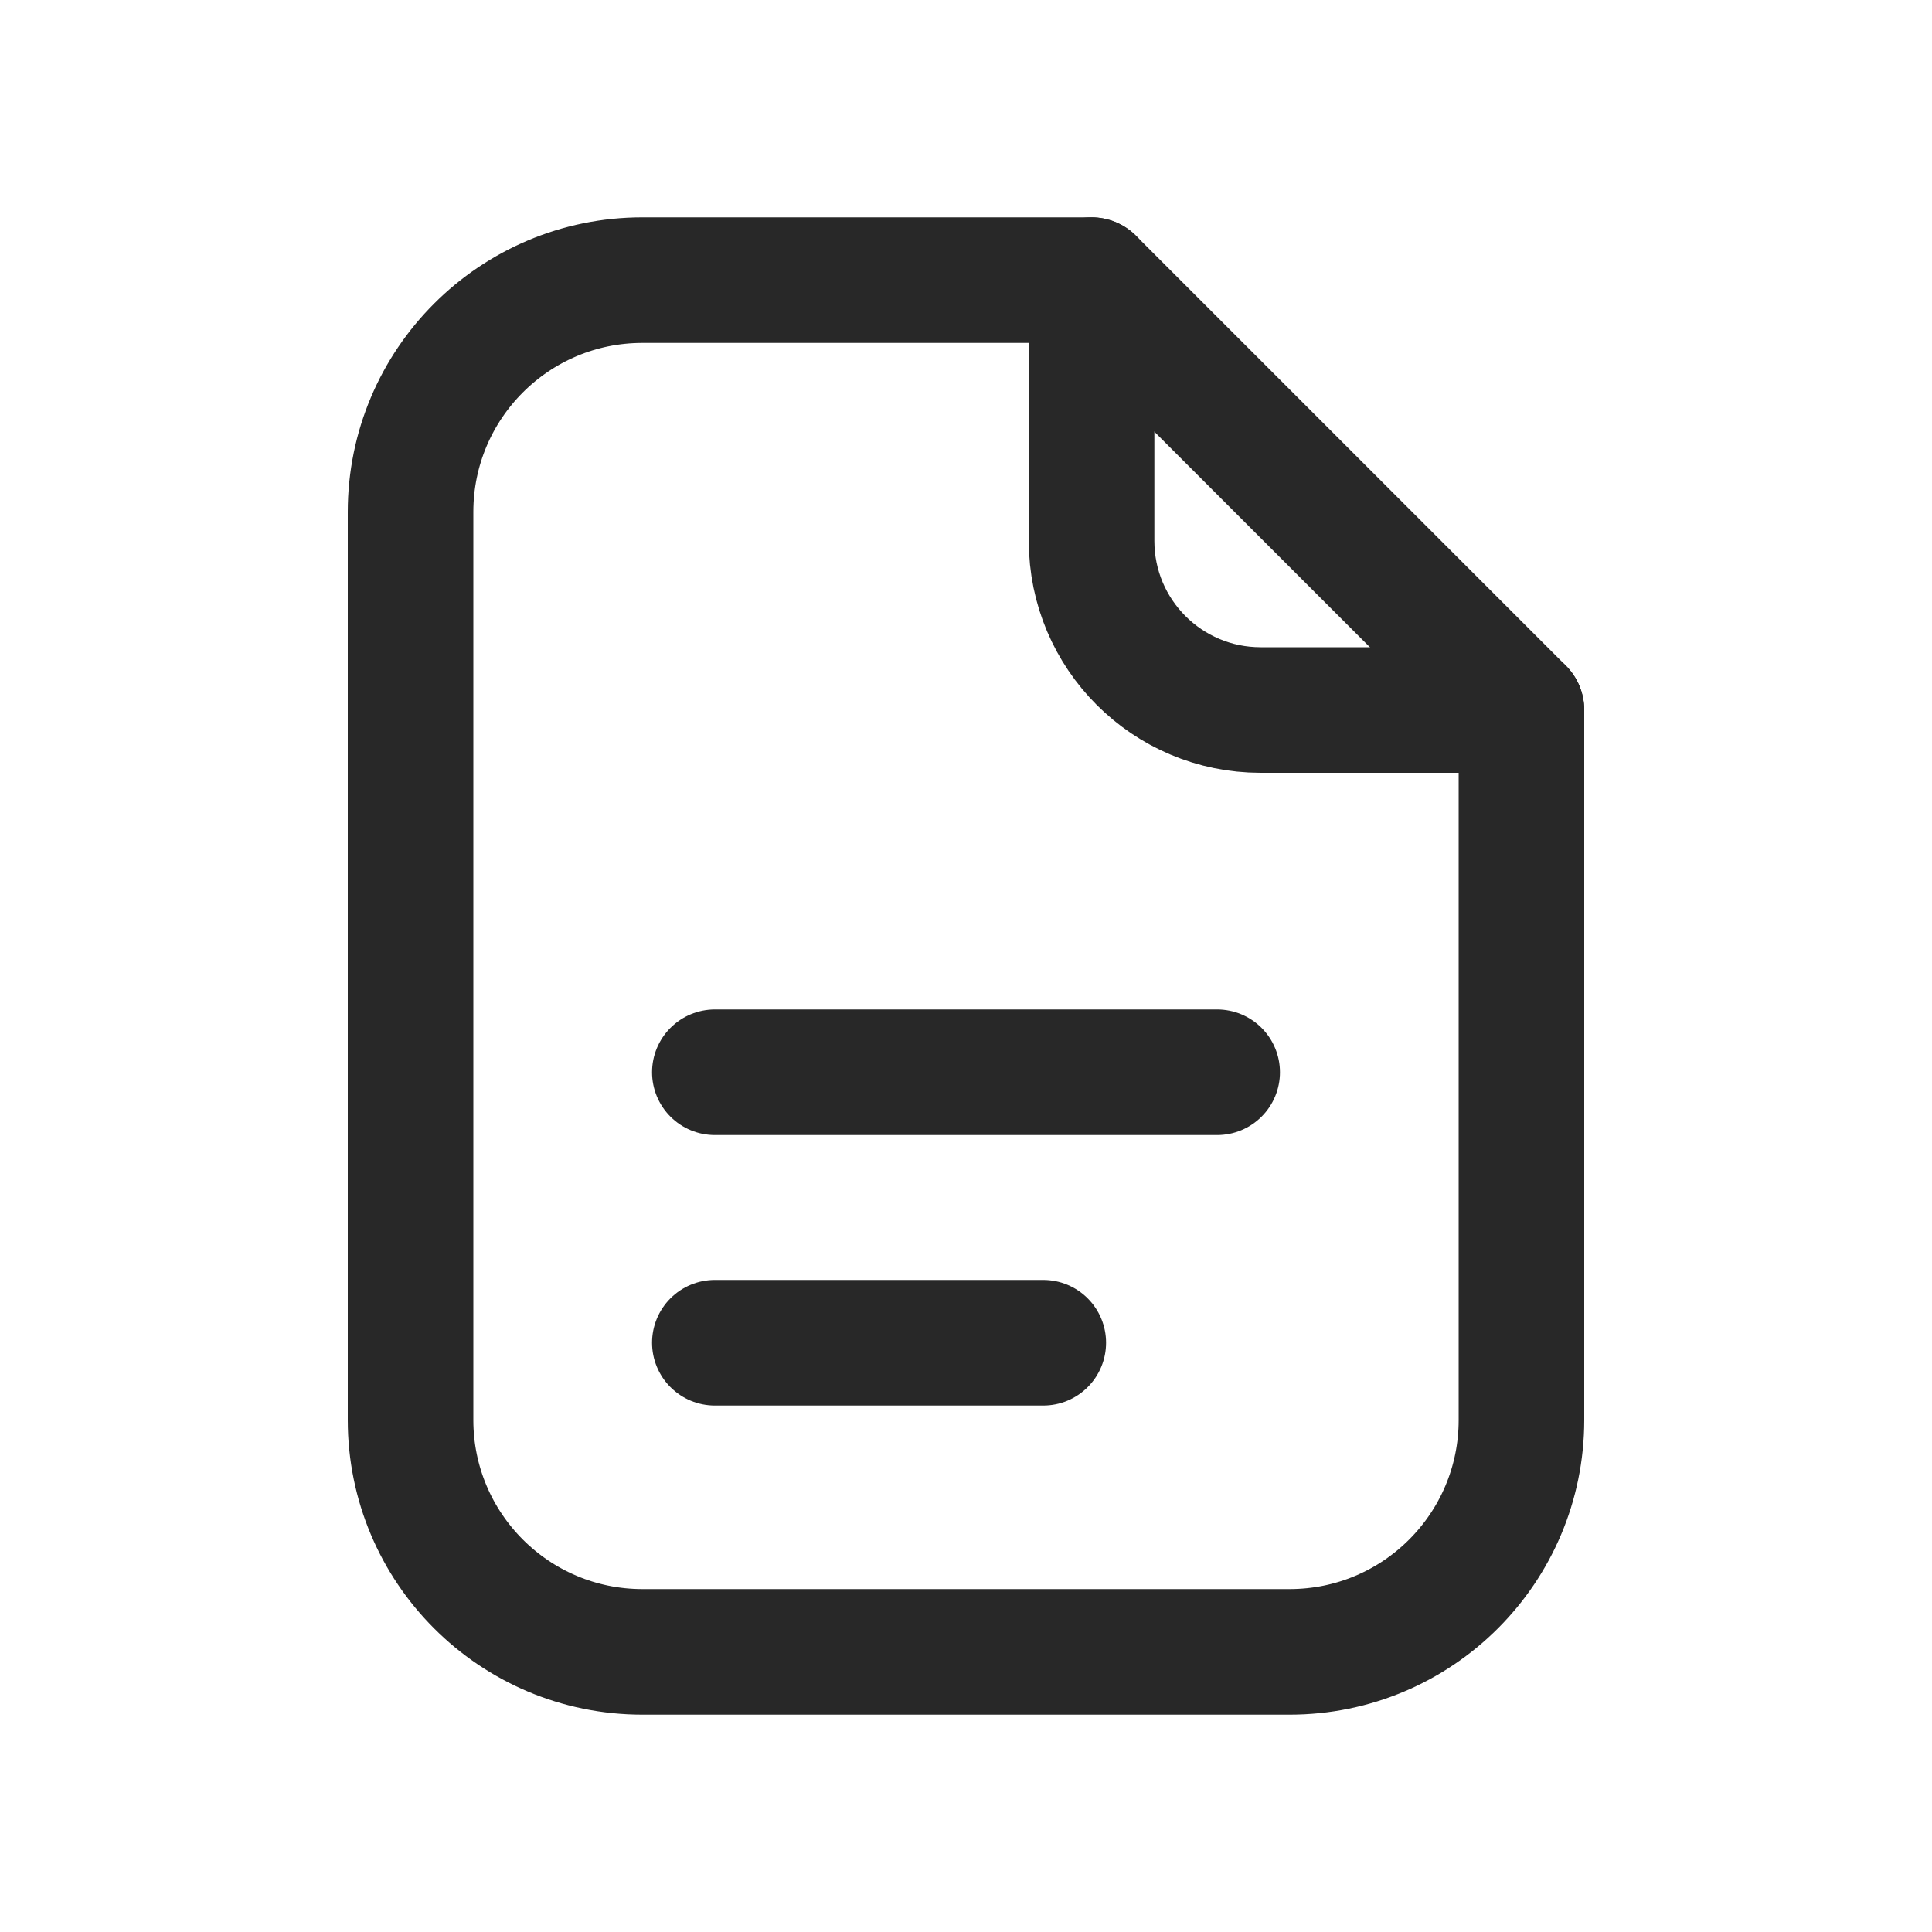
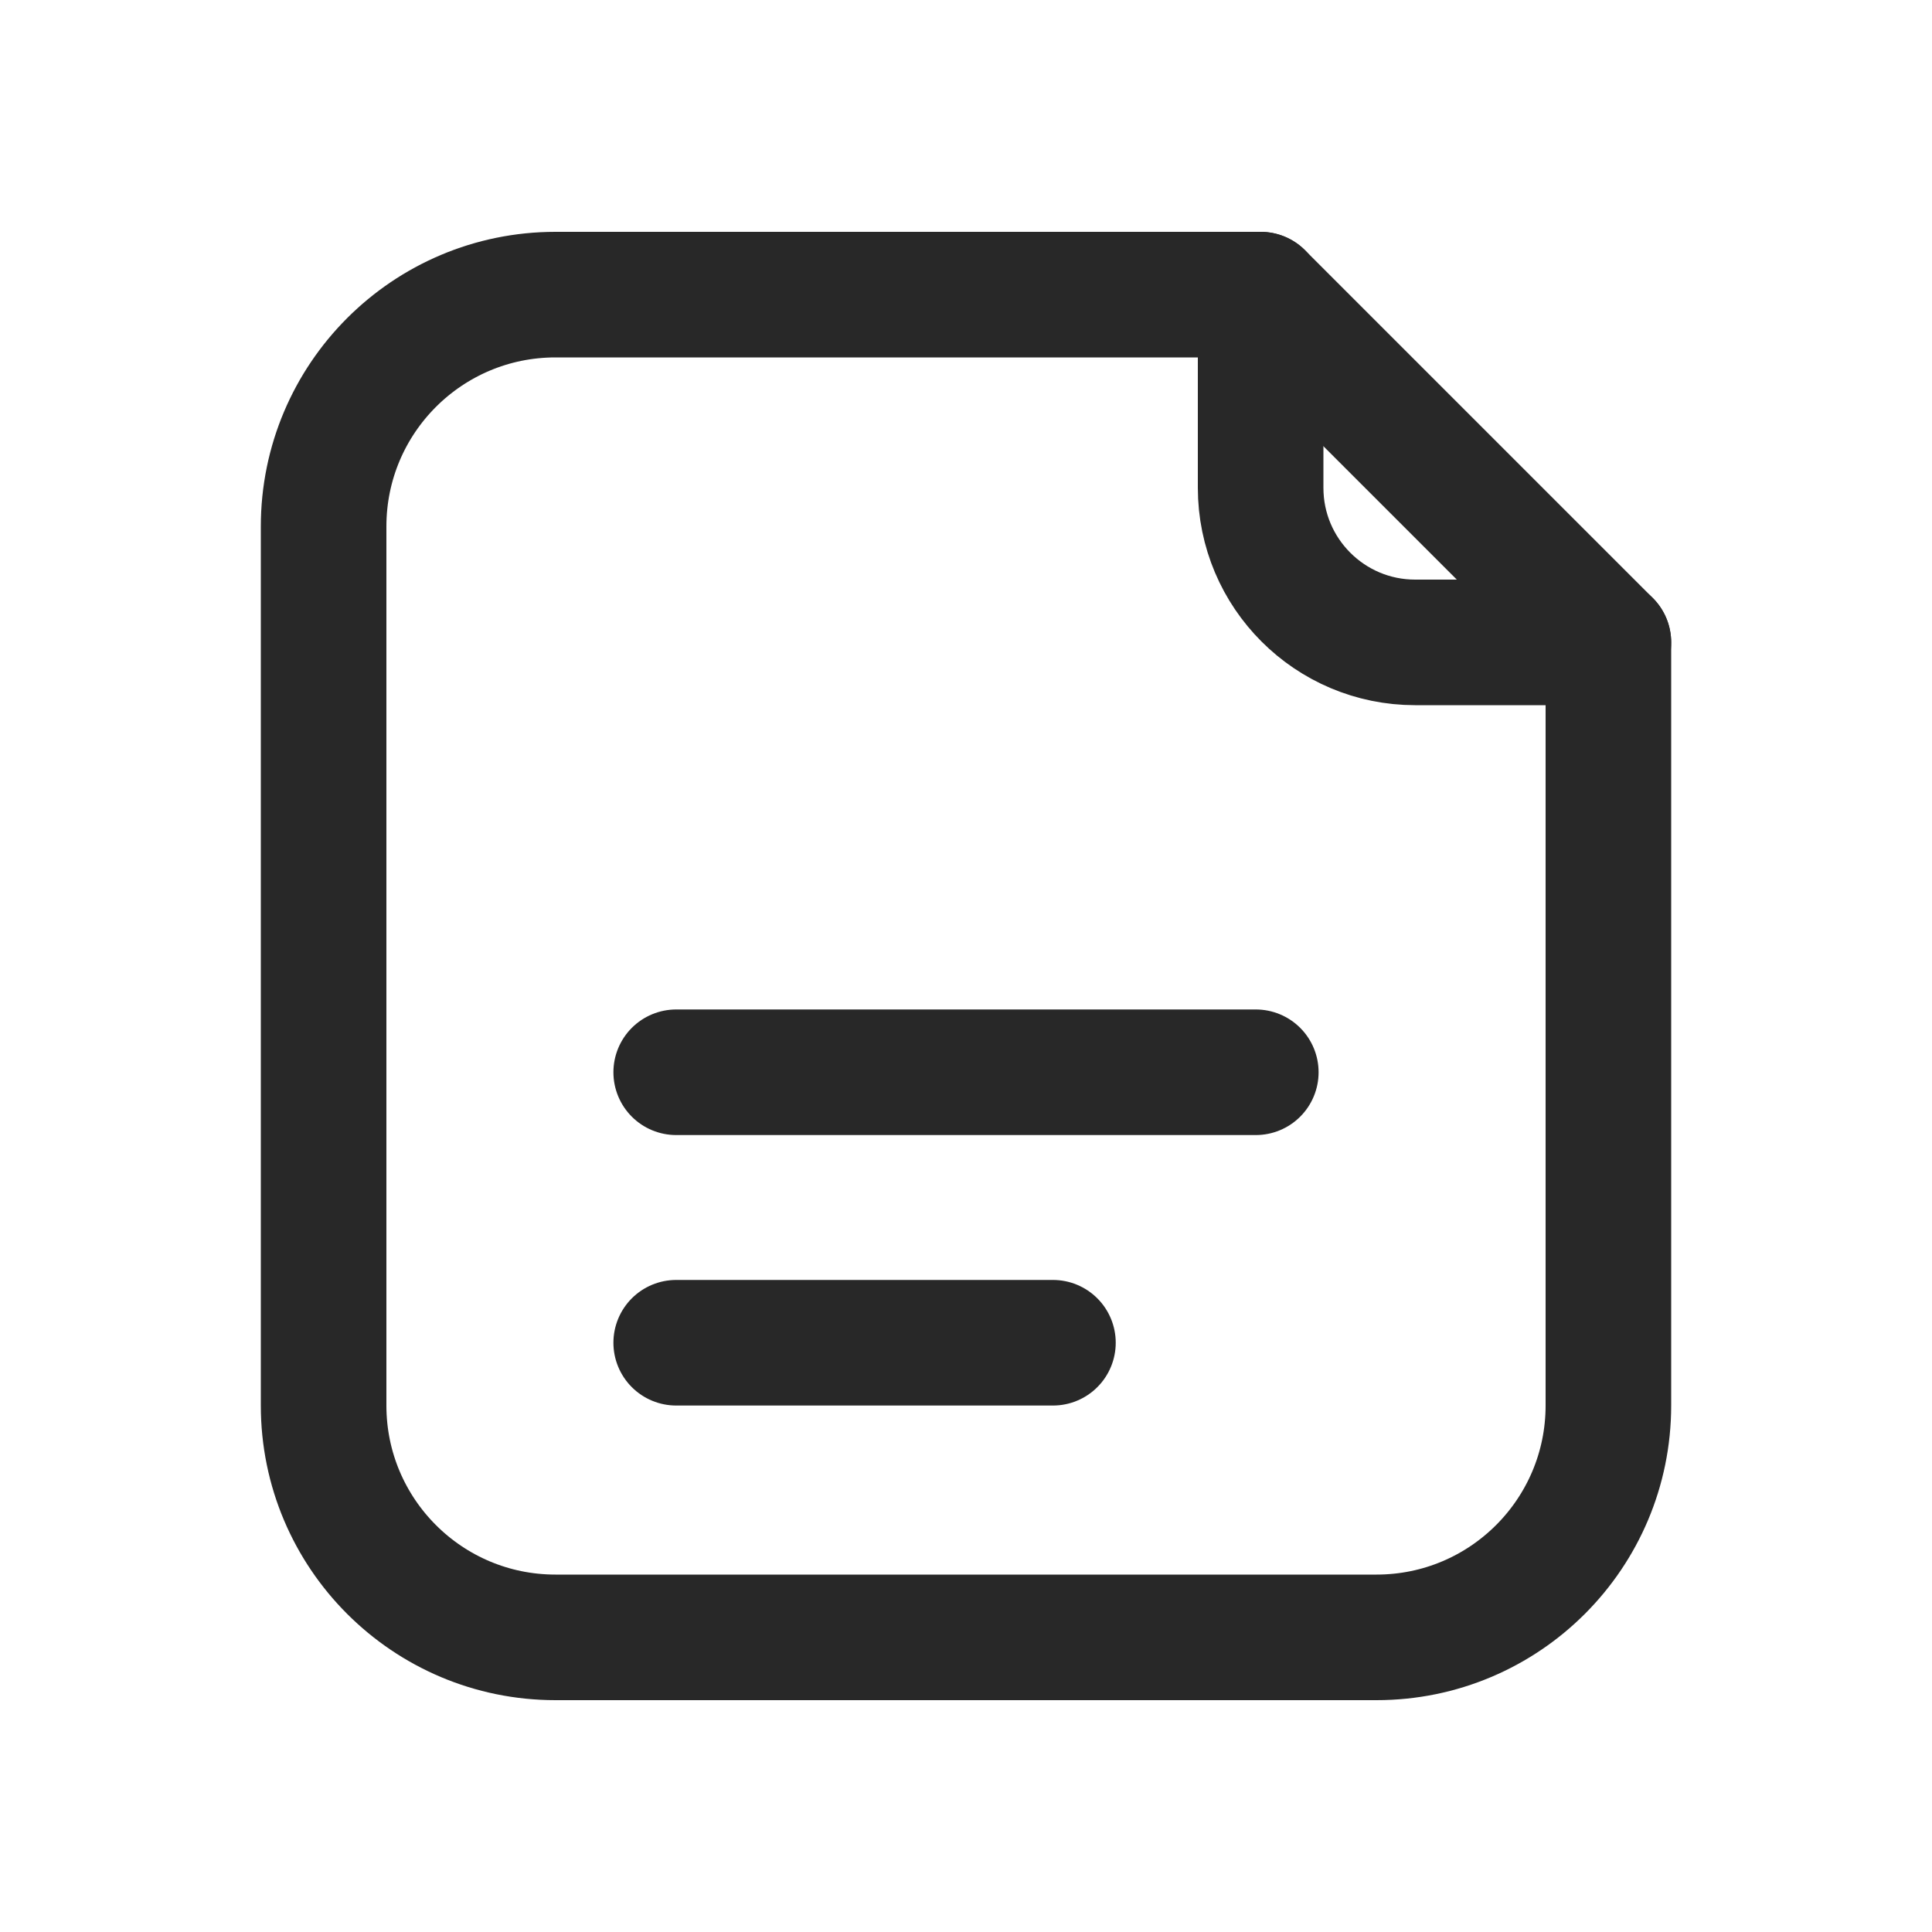
<svg xmlns="http://www.w3.org/2000/svg" viewBox="0 0 20 20" fill="none" stroke="#282828" stroke-width="1.3" stroke-linecap="round" stroke-linejoin="round">
-   <path d="M11.3 2.9H6.65A2.4 2.4 0 0 0 4.25 5.3v9.4a2.4 2.4 0 0 0 2.4 2.4h6.7a2.4 2.4 0 0 0 2.4-2.4V7.35z" />
-   <path d="M11.3 2.9v2.7a1.75 1.75 0 0 0 1.75 1.75h2.7" />
-   <path d="M7.4 11.1h5.2" />
-   <path d="M7.4 13.9h3.4" />
+   <path d="M13.05 3.05H5.75A2.4 2.4 0 0 0 3.35 5.45v9.1a2.4 2.4 0 0 0 2.4 2.4h8.5a2.4 2.4 0 0 0 2.4-2.4V6.65z" />
+   <path d="M13.05 3.05v2a1.6 1.6 0 0 0 1.6 1.6h2" />
+   <path d="M7 11.1h6" />
+   <path d="M7 13.9h3.9" />
</svg>
